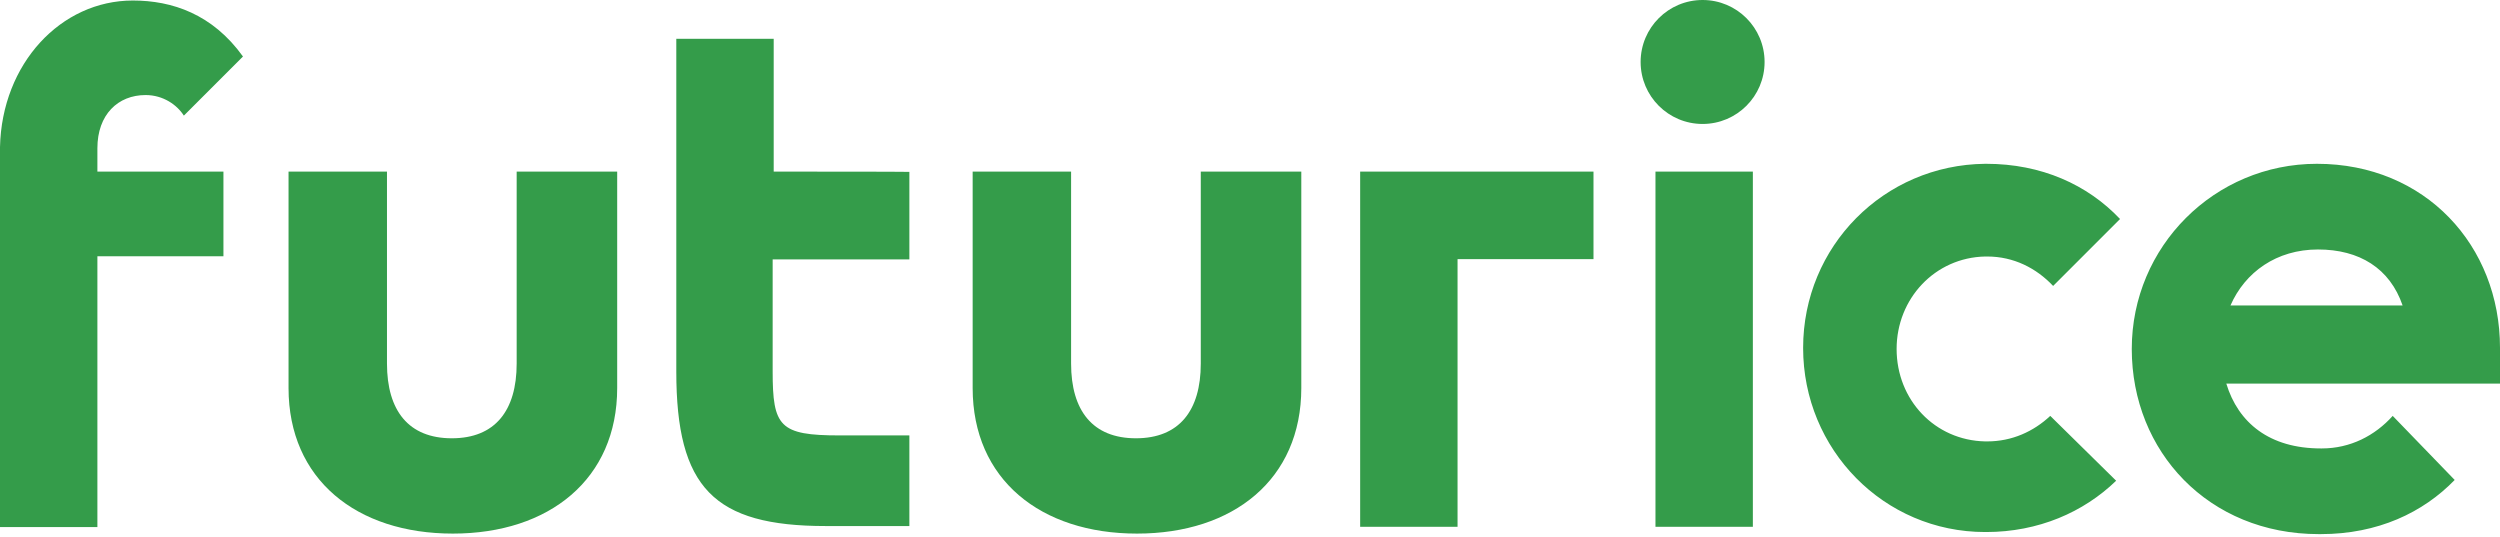
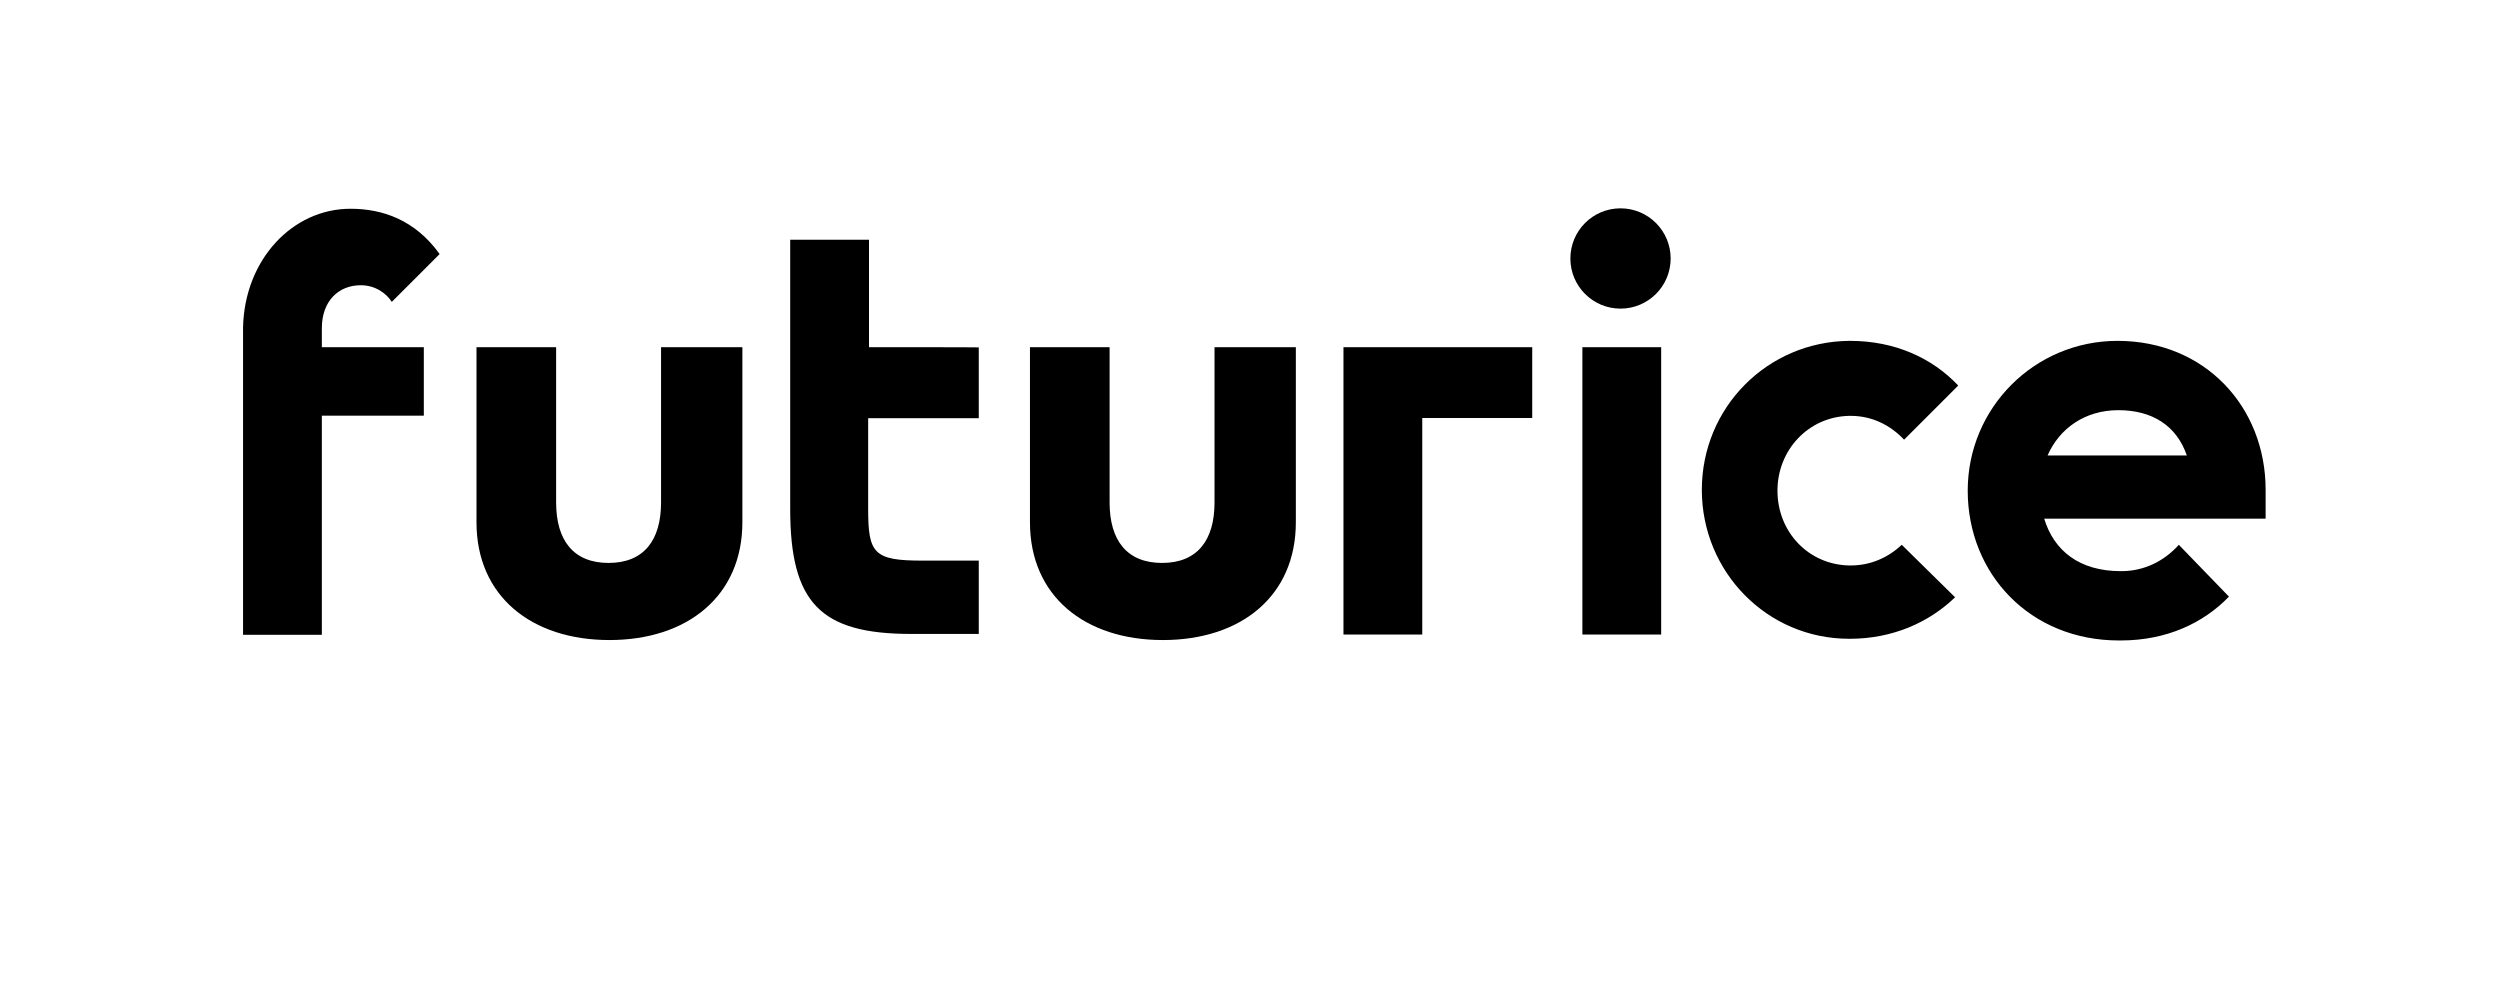
- <svg xmlns="http://www.w3.org/2000/svg" height="206" viewBox="0 0 960 206" width="960">
-   <g fill="#349c4a" fill-rule="evenodd">
-     <path d="m635.7 65.9h37.4v136.4h-37.4zm-437.3 0v73.7c0 18.1-8.3 28.7-24.9 28.7s-24.9-10.6-24.9-28.7v-73.7h-37.8v83.1c0 35.1 26.1 55.9 63.1 55.9s63.1-20.9 63.1-55.9v-83.1zm262.7 0v73.7c0 18.1-8.3 28.7-24.9 28.7s-24.9-10.6-24.9-28.7v-73.7h-37.8v83.1c0 35.1 26.1 55.9 63.1 55.9s63.1-20.8 63.1-55.9v-83.1z" />
-     <circle cx="653.8" cy="23.8" r="23.8" />
-     <path d="m522.3 65.9v136.4h37.4v-102.8h52.2v-33.6zm396.5 93.8c-6.8 7.6-16.3 12.5-27.2 12.5h-.4c-19.7 0-31.7-9.8-36.3-24.9h105.1v-13.7c0-39.3-28.7-70.7-70.3-70.7-39.3 0-71.1 31.7-71.1 71.1s29.5 71.1 71.8 71.1h.8c21.9 0 39.3-8.3 51.4-20.8zm-28.7-63.9c15.9 0 27.6 7.2 32.5 21.5h-66.1c5.6-12.8 17.7-21.5 33.6-21.5zm-102.8 63.9c-6.4 6-14.7 9.8-24.2 9.8h-.8c-19.3-.4-34-15.9-34-35.5 0-19.3 14.7-35.1 34-35.5h.8c10.2 0 18.9 4.5 25.3 11.3l25.7-25.7c-12.5-13.2-30.2-21.2-51.4-21.2h-.4c-38.9.4-69.9 31.7-69.9 70.7s31 70.7 69.9 70.7h.4c20 0 37.4-7.6 49.9-19.7zm-490.2-93.8v-51h-37.4v127.8c0 44.6 14.4 59.3 57.4 59.3h32.1v-34.8h-26.8c-23.1 0-25.7-3.4-25.7-24.6v-43h52.5v-33.6c0-.1-52.1-.1-52.1-.1zm-259.7-9c0-12.9 7.9-20.4 18.5-20.4 6.8 0 12.1 3.8 14.7 7.9l22.7-22.7c-11.7-16.3-27.2-21.5-42.3-21.5-27.6 0-50.3 24.2-51 56.3v145.9h37.4v-104h48.4v-32.5h-48.4z" />
+ <svg xmlns="http://www.w3.org/2000/svg" width="288" height="113" viewBox="0 0 288 113">
+   <g fill-rule="evenodd" transform="translate(28 24)">
+     <path d="M154.29,15.995 L163.367,15.995 L163.367,49.102 L154.29,49.102 L154.29,15.995 Z M48.153,15.995 L48.153,33.883 C48.153,38.277 46.139,40.85 42.11,40.85 C38.081,40.85 36.066,38.277 36.066,33.883 L36.066,15.995 L26.892,15.995 L26.892,36.165 C26.892,44.684 33.227,49.733 42.207,49.733 C51.187,49.733 57.522,44.66 57.522,36.165 L57.522,15.995 L48.153,15.995 Z M111.913,15.995 L111.913,33.883 C111.913,38.277 109.898,40.85 105.869,40.85 C101.84,40.85 99.826,38.277 99.826,33.883 L99.826,15.995 L90.652,15.995 L90.652,36.165 C90.652,44.684 96.986,49.733 105.966,49.733 C114.947,49.733 121.281,44.684 121.281,36.165 L121.281,15.995 L111.913,15.995 Z" />
+     <ellipse cx="158.683" cy="5.777" rx="5.776" ry="5.777" />
+     <path d="M126.767,15.995 L126.767,49.102 L135.844,49.102 L135.844,24.15 L148.513,24.15 L148.513,15.995 L126.767,15.995 Z M223,38.762 C221.35,40.607 219.044,41.796 216.399,41.796 L216.302,41.796 C211.52,41.796 208.608,39.417 207.491,35.752 L233,35.752 L233,32.427 C233,22.888 226.034,15.267 215.938,15.267 C206.399,15.267 198.681,22.961 198.681,32.524 C198.681,42.087 205.841,49.782 216.107,49.782 L216.302,49.782 C221.617,49.782 225.84,47.767 228.777,44.733 L223,38.762 Z M216.035,23.252 C219.894,23.252 222.733,25 223.923,28.471 L207.88,28.471 C209.239,25.364 212.176,23.252 216.035,23.252 Z M191.084,38.762 C189.531,40.218 187.516,41.141 185.211,41.141 L185.017,41.141 C180.332,41.044 176.764,37.282 176.764,32.524 C176.764,27.84 180.332,24.005 185.017,23.908 L185.211,23.908 C187.686,23.908 189.798,25 191.351,26.65 L197.589,20.413 C194.555,17.209 190.259,15.267 185.114,15.267 L185.017,15.267 C175.575,15.364 168.051,22.961 168.051,32.427 C168.051,41.893 175.575,49.587 185.017,49.587 L185.114,49.587 C189.968,49.587 194.191,47.743 197.225,44.806 L191.084,38.762 Z M72.109,15.995 L72.109,3.617 L63.031,3.617 L63.031,34.636 C63.031,45.461 66.526,49.029 76.963,49.029 L84.754,49.029 L84.754,40.583 L78.249,40.583 C72.643,40.583 72.012,39.757 72.012,34.612 L72.012,24.175 L84.754,24.175 L84.754,16.019 C84.754,15.995 72.109,15.995 72.109,15.995 Z M9.077,13.811 C9.077,10.68 10.995,8.859 13.567,8.859 C15.218,8.859 16.504,9.782 17.135,10.777 L22.645,5.267 C19.805,1.311 16.043,0.049 12.378,0.049 C5.679,0.049 0.17,5.922 0,13.714 L0,49.126 L9.077,49.126 L9.077,23.883 L20.824,23.883 L20.824,15.995 L9.077,15.995 L9.077,13.811 Z" />
  </g>
</svg>
